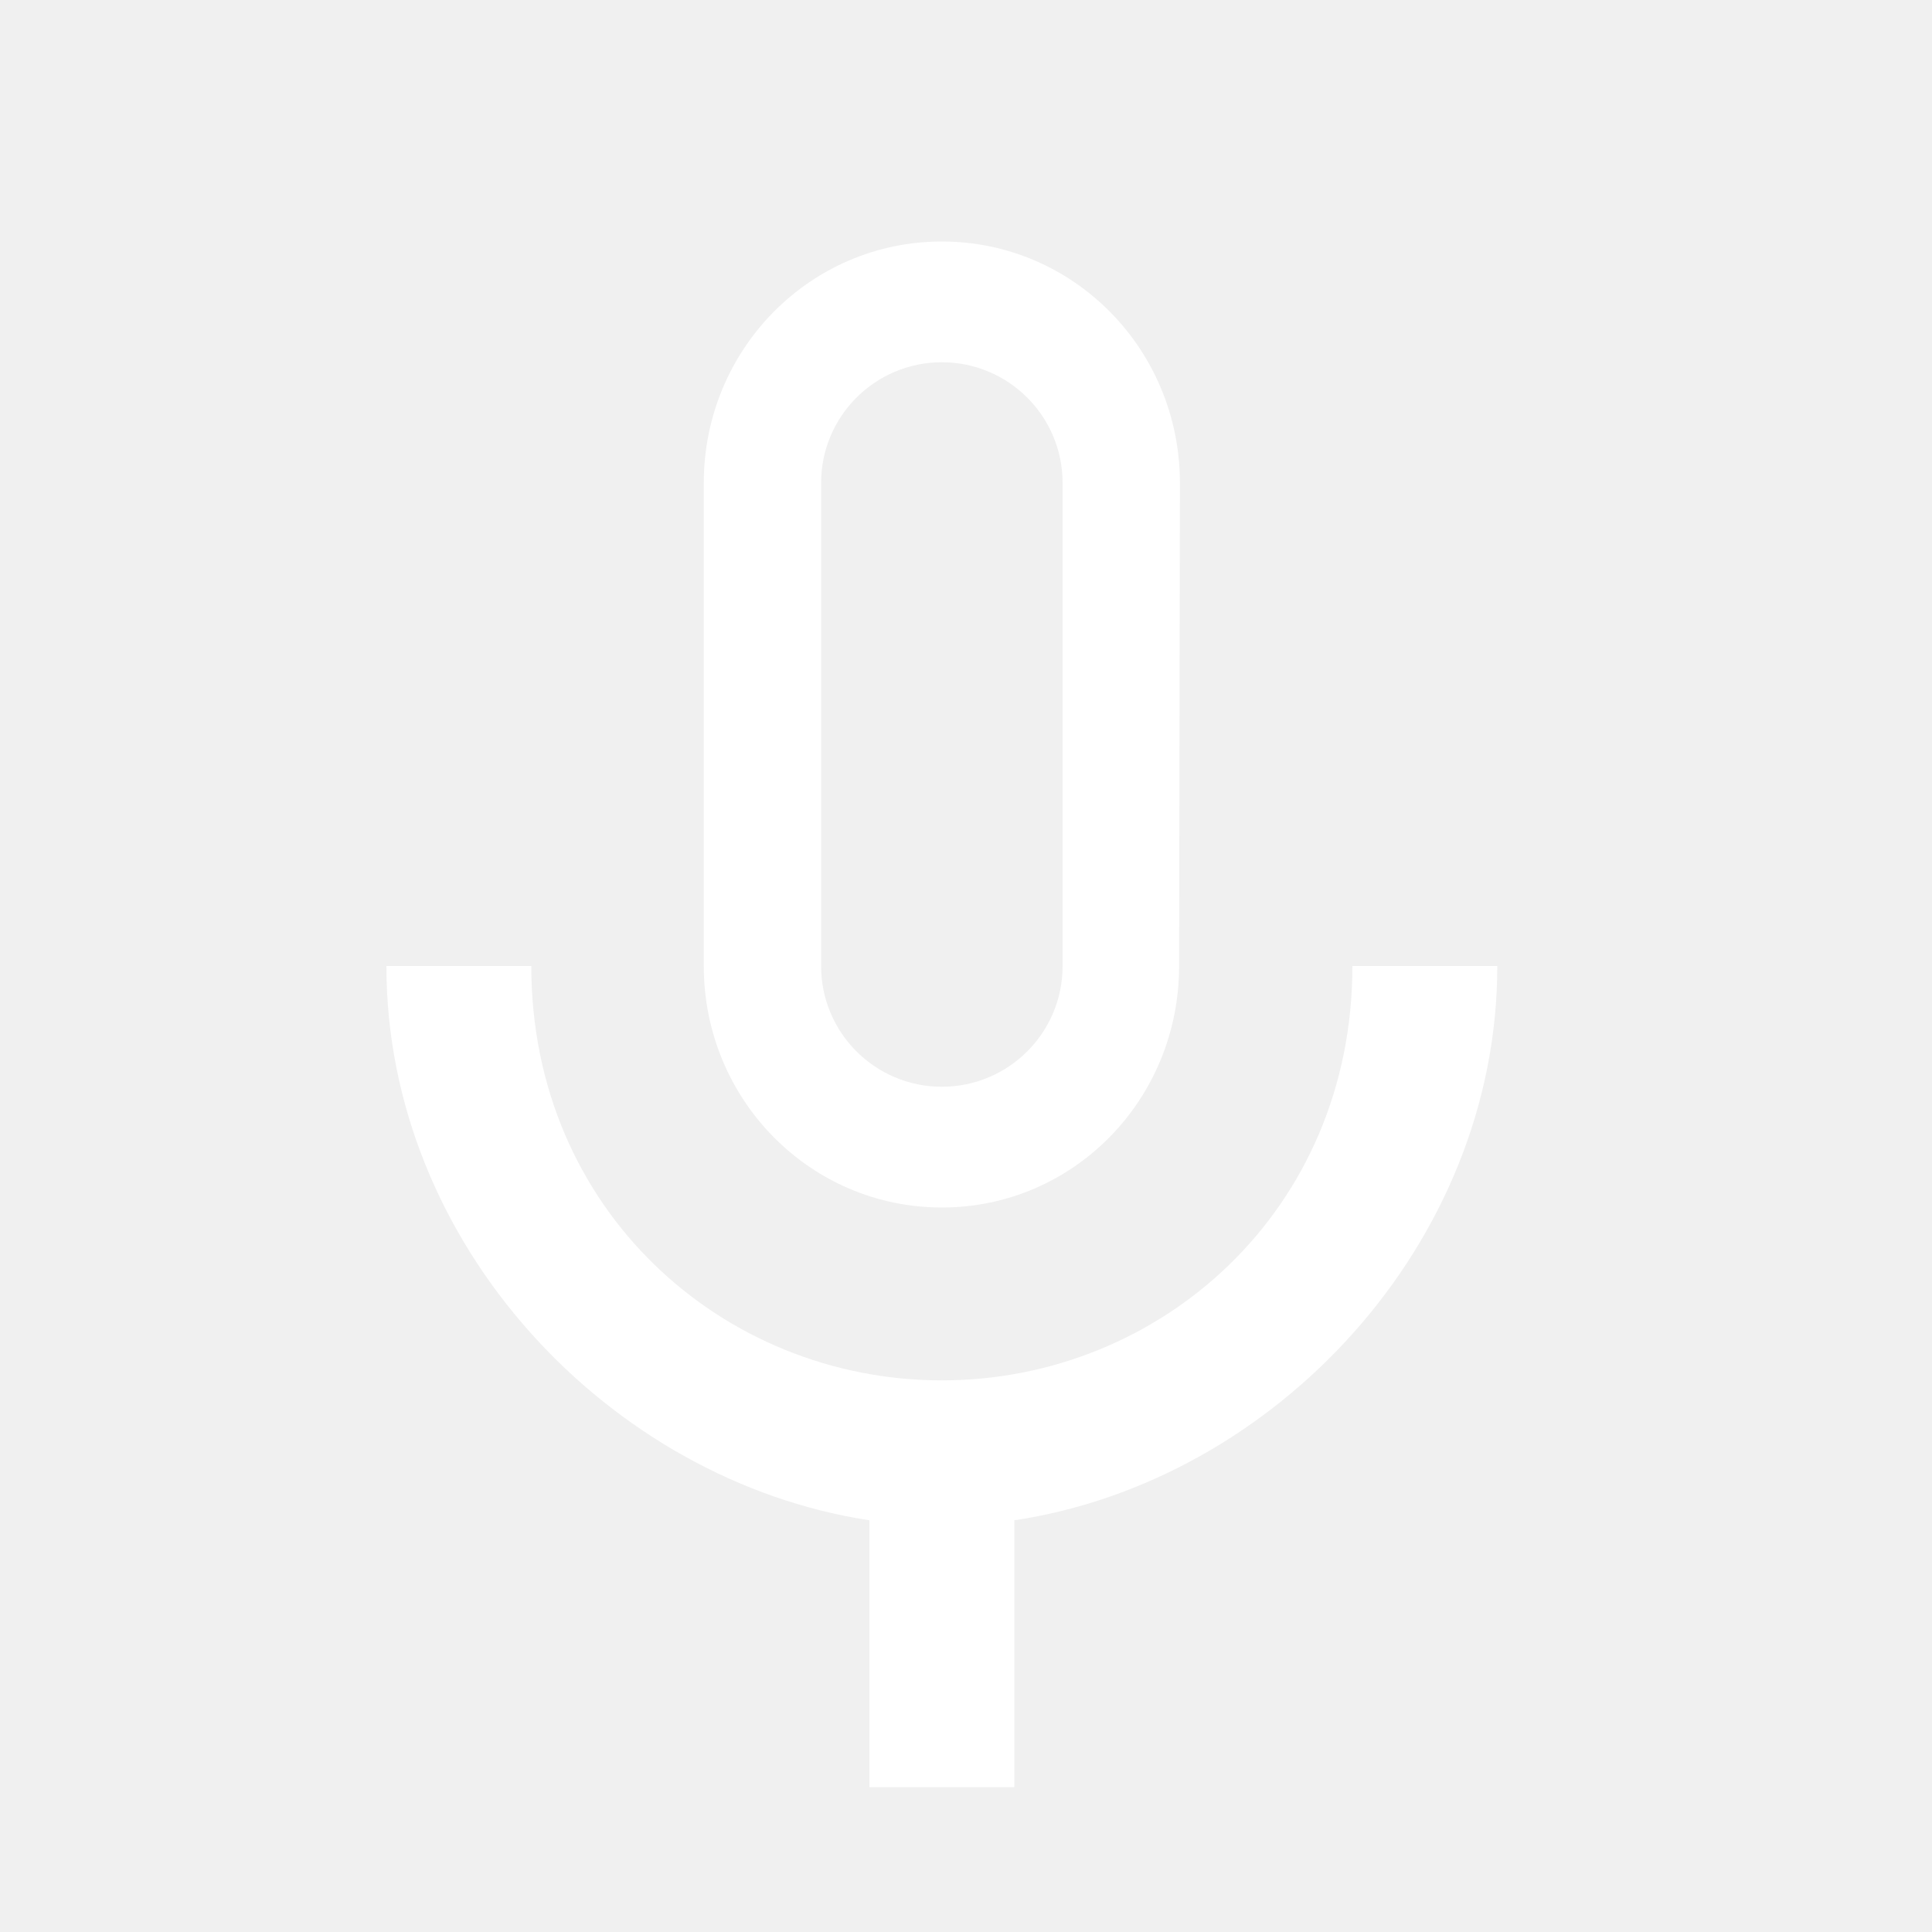
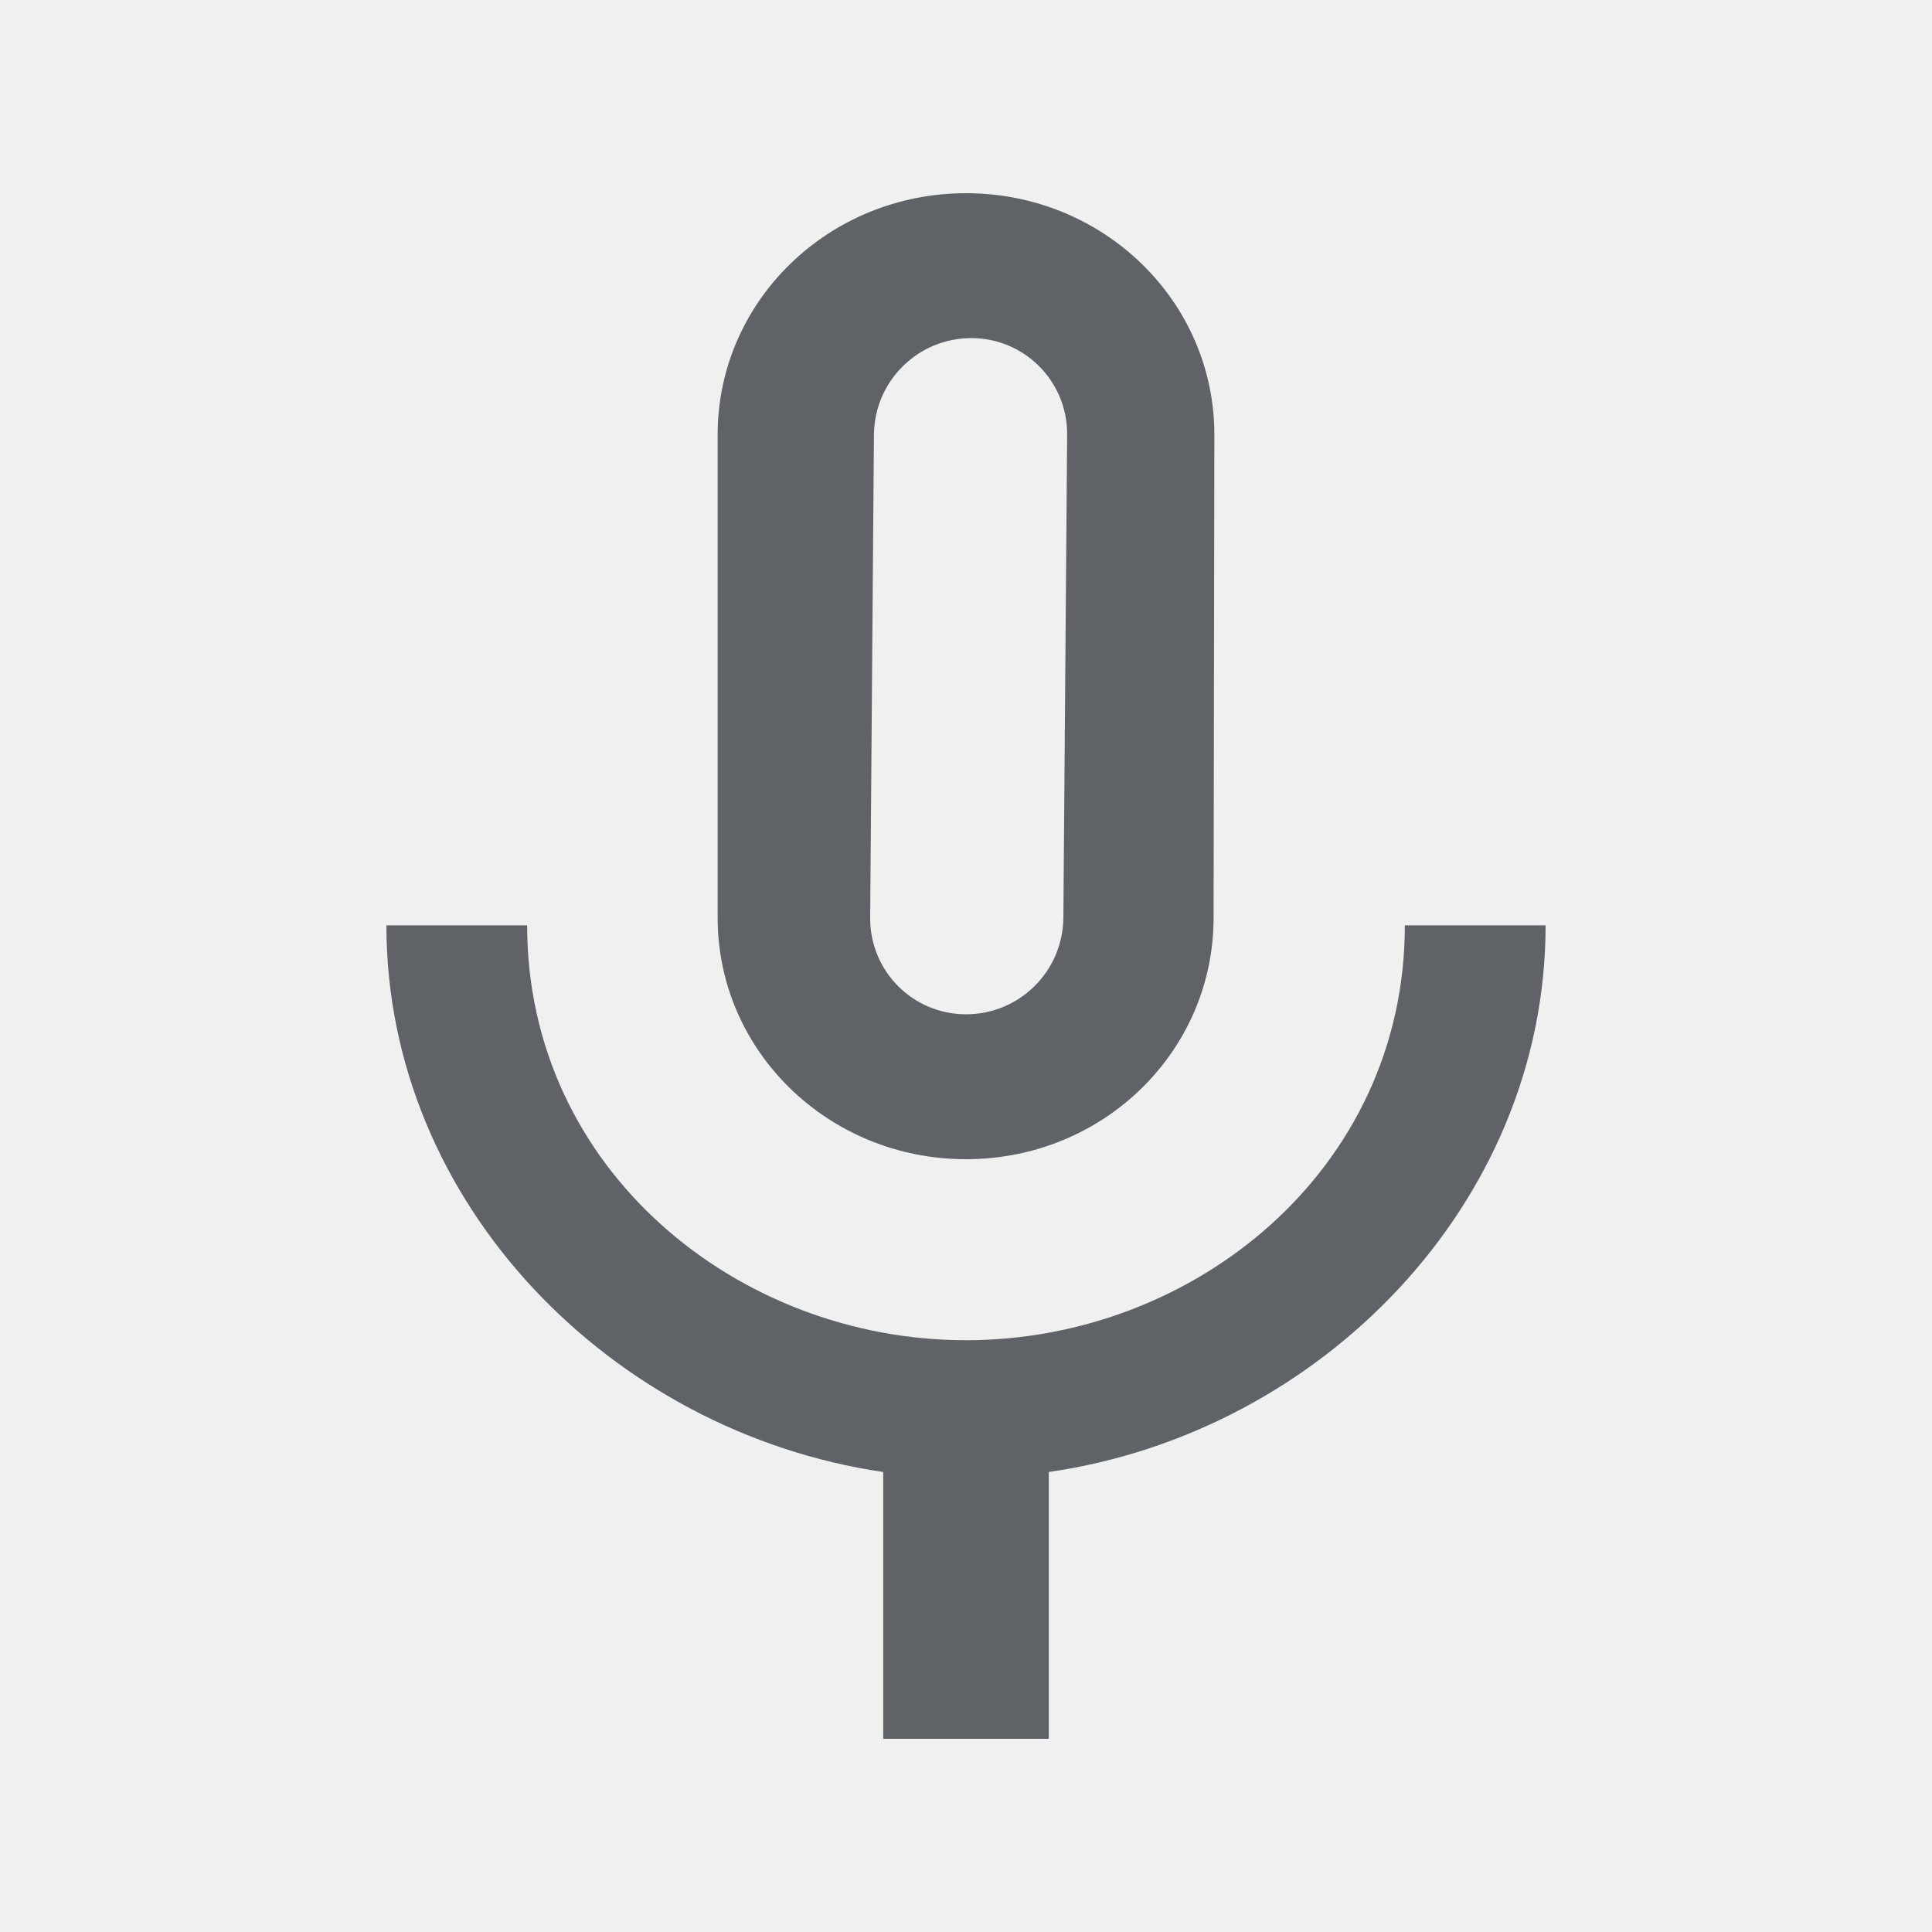
- <svg xmlns="http://www.w3.org/2000/svg" width="40" height="40" viewBox="0 0 40 40">
-   <g fill="none" fill-rule="evenodd">
-     <polygon points="0 0 40 0 40 40 0 40" />
-     <path fill="#fff" d="M24.412,20 C24.412,22.767 22.227,25 19.5,25 C16.773,25 14.571,22.767 14.571,20 L14.571,10 C14.571,7.233 16.773,5 19.5,5 C22.227,5 24.429,7.233 24.429,10 L24.412,20 Z M19.5,7.5 C18.119,7.5 17,8.619 17,10 L17,20 C17,21.381 18.119,22.5 19.5,22.5 C20.881,22.5 22,21.381 22,20 L22,10 C22,8.619 20.881,7.5 19.5,7.5 Z M28,20 C28,25.053 24.034,28.579 19.5,28.579 C14.966,28.579 11,25.053 11,20 L8,20 C8,25.76 12.611,30.651 18,31.476 L18,37 L21,37 L21,31.476 C26.389,30.667 31,25.76 31,20 L28,20 Z" />
-   </g>
+ <svg xmlns="http://www.w3.org/2000/svg" height="20" viewBox="0 0 20 20" width="20">
+   <path d="m12.563 9.5c0 1.383-1.14 2.5-2.563 2.5-1.423 0-2.571-1.117-2.571-2.5v-5c0-1.383 1.149-2.5 2.571-2.5 1.423 0 2.571 1.117 2.571 2.5zm-2.508-6c-.554 0-1.003.446-1.008 1l-.039 5c-0.0.003-0.0.005-0.0.008 0 .548.444.992.992.992.554 0 1.003-.446 1.008-1l.039-5c0-.003 0-.005 0-.008 0-.548-.444-.992-.992-.992zm-.055 10.374c-2.366 0-4.543-1.768-4.543-4.295h-1.457c0 2.88 2.331 5.246 5.143 5.659v2.762h1.714v-2.762c2.811-.404 5.143-2.779 5.143-5.659h-1.457c0 2.526-2.177 4.295-4.543 4.295z" fill="#5f6368" fill-rule="evenodd" />
</svg>
